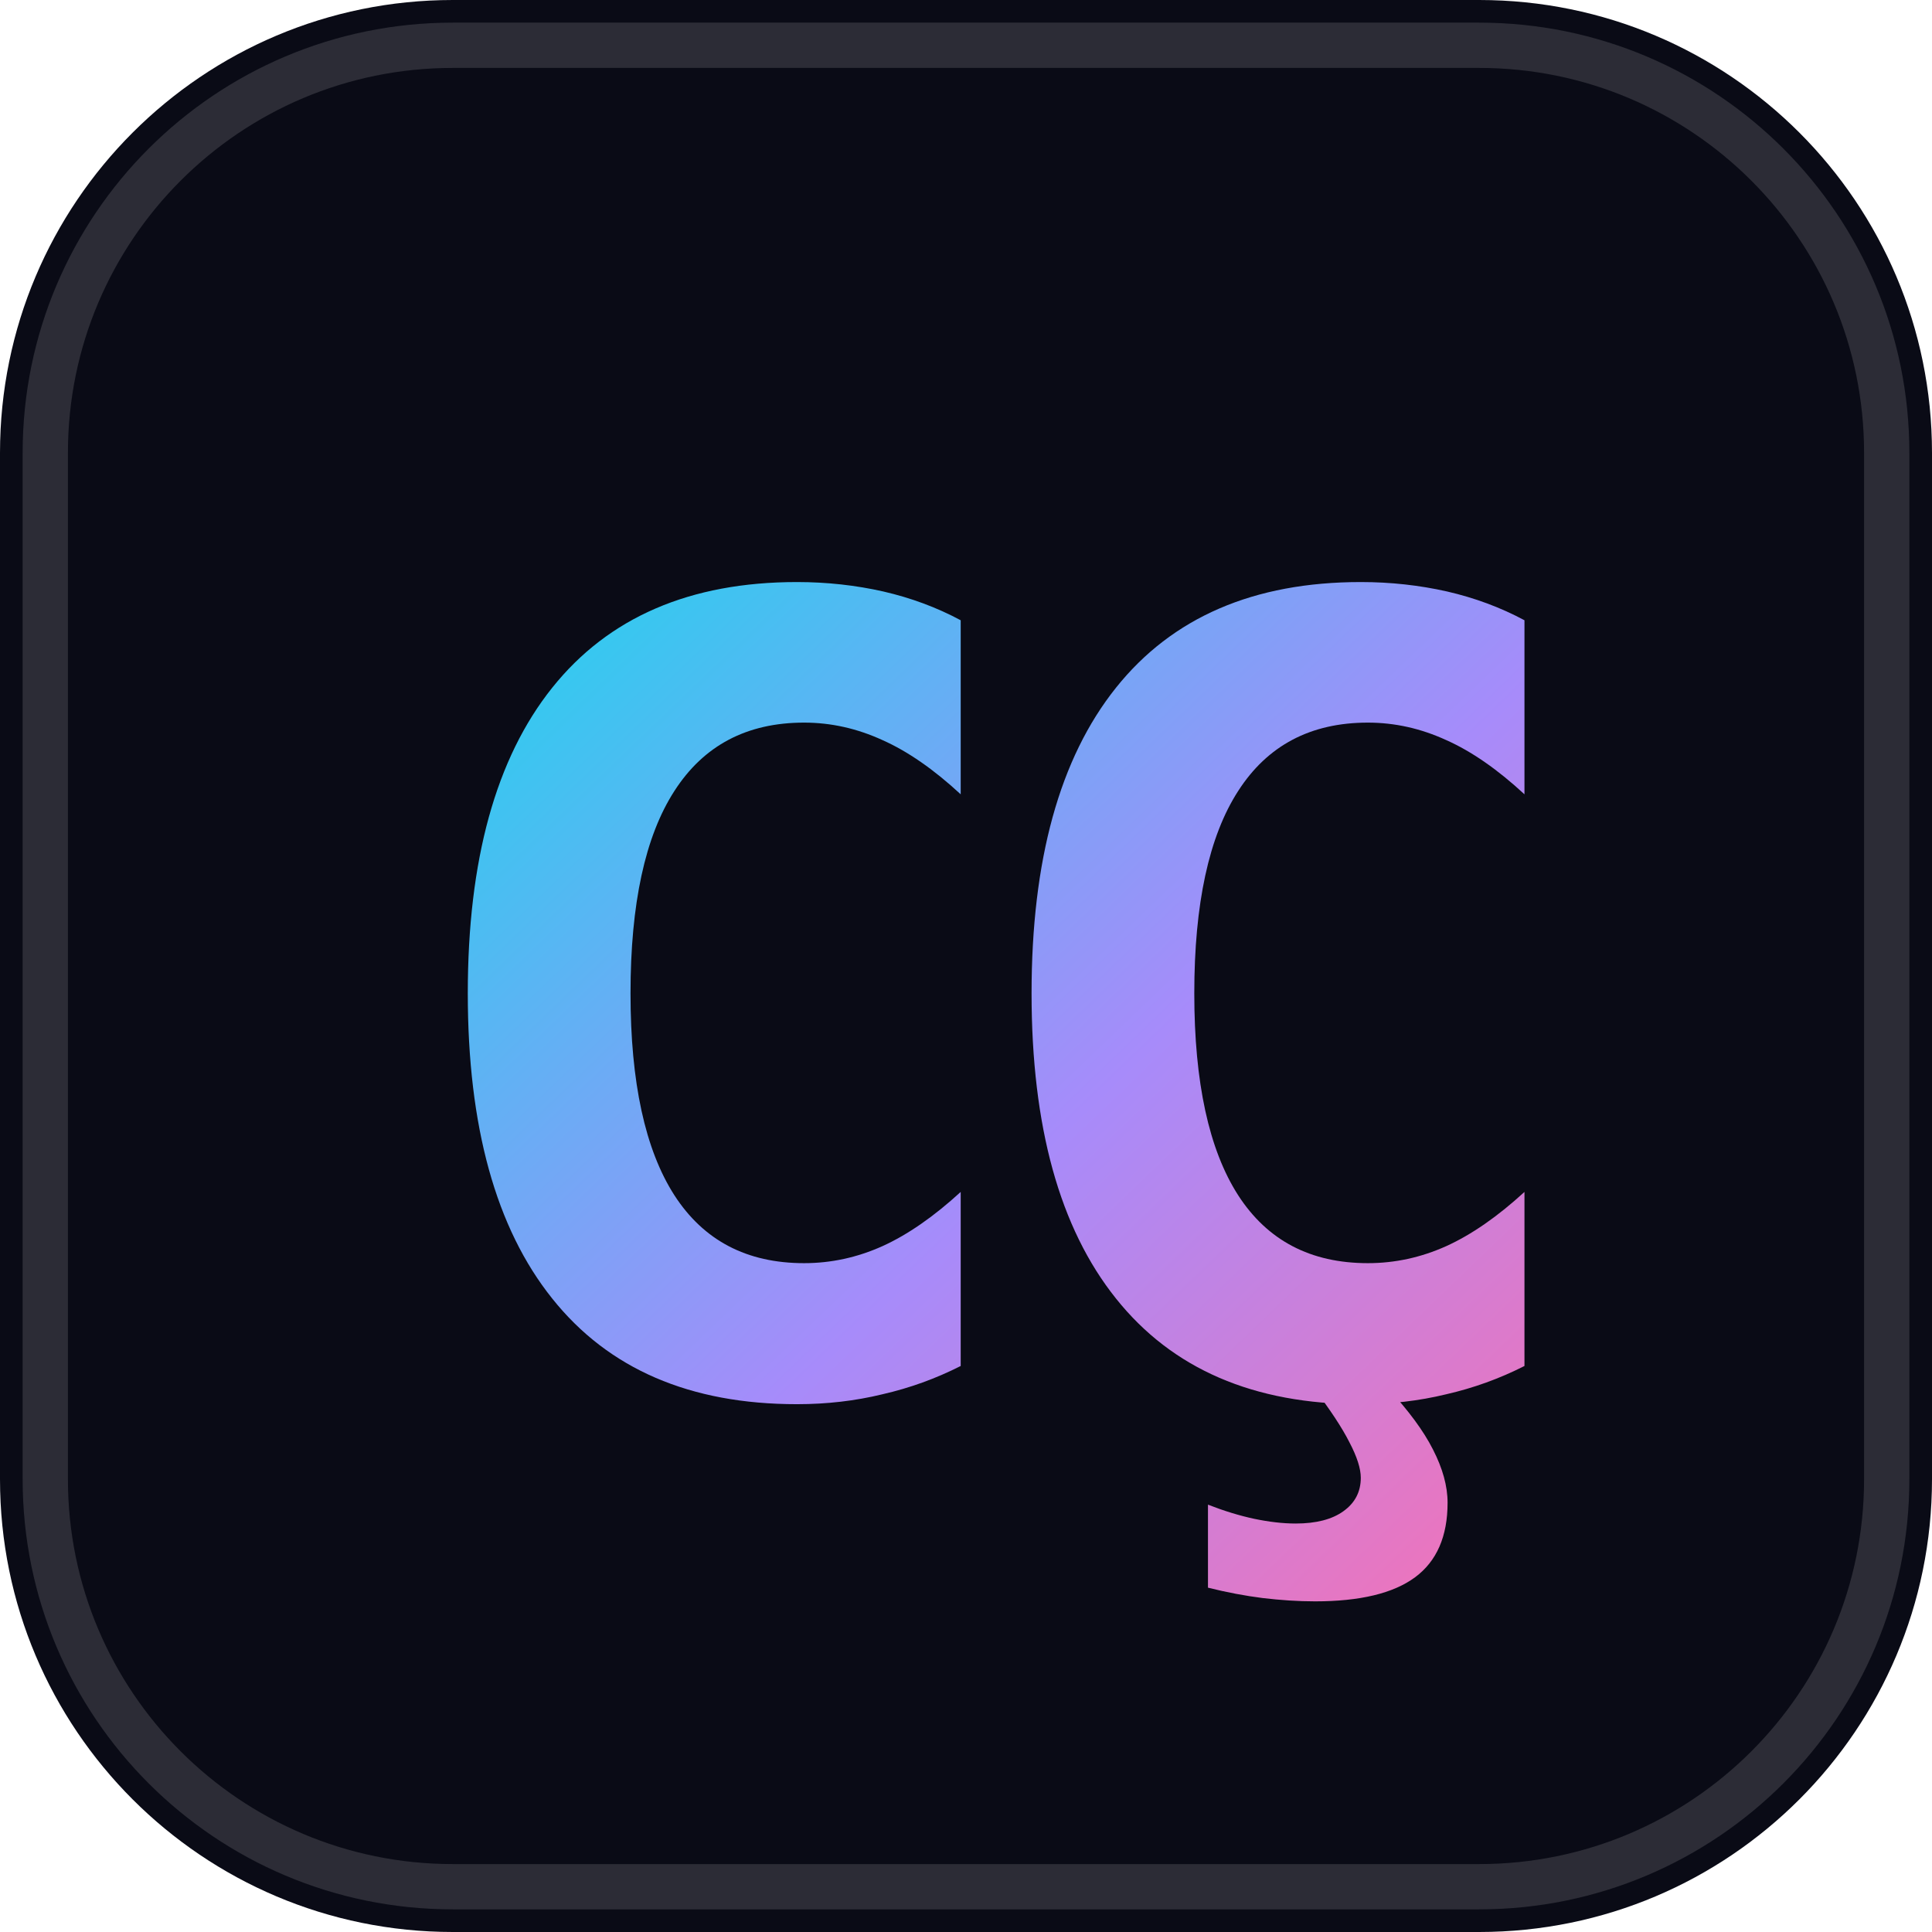
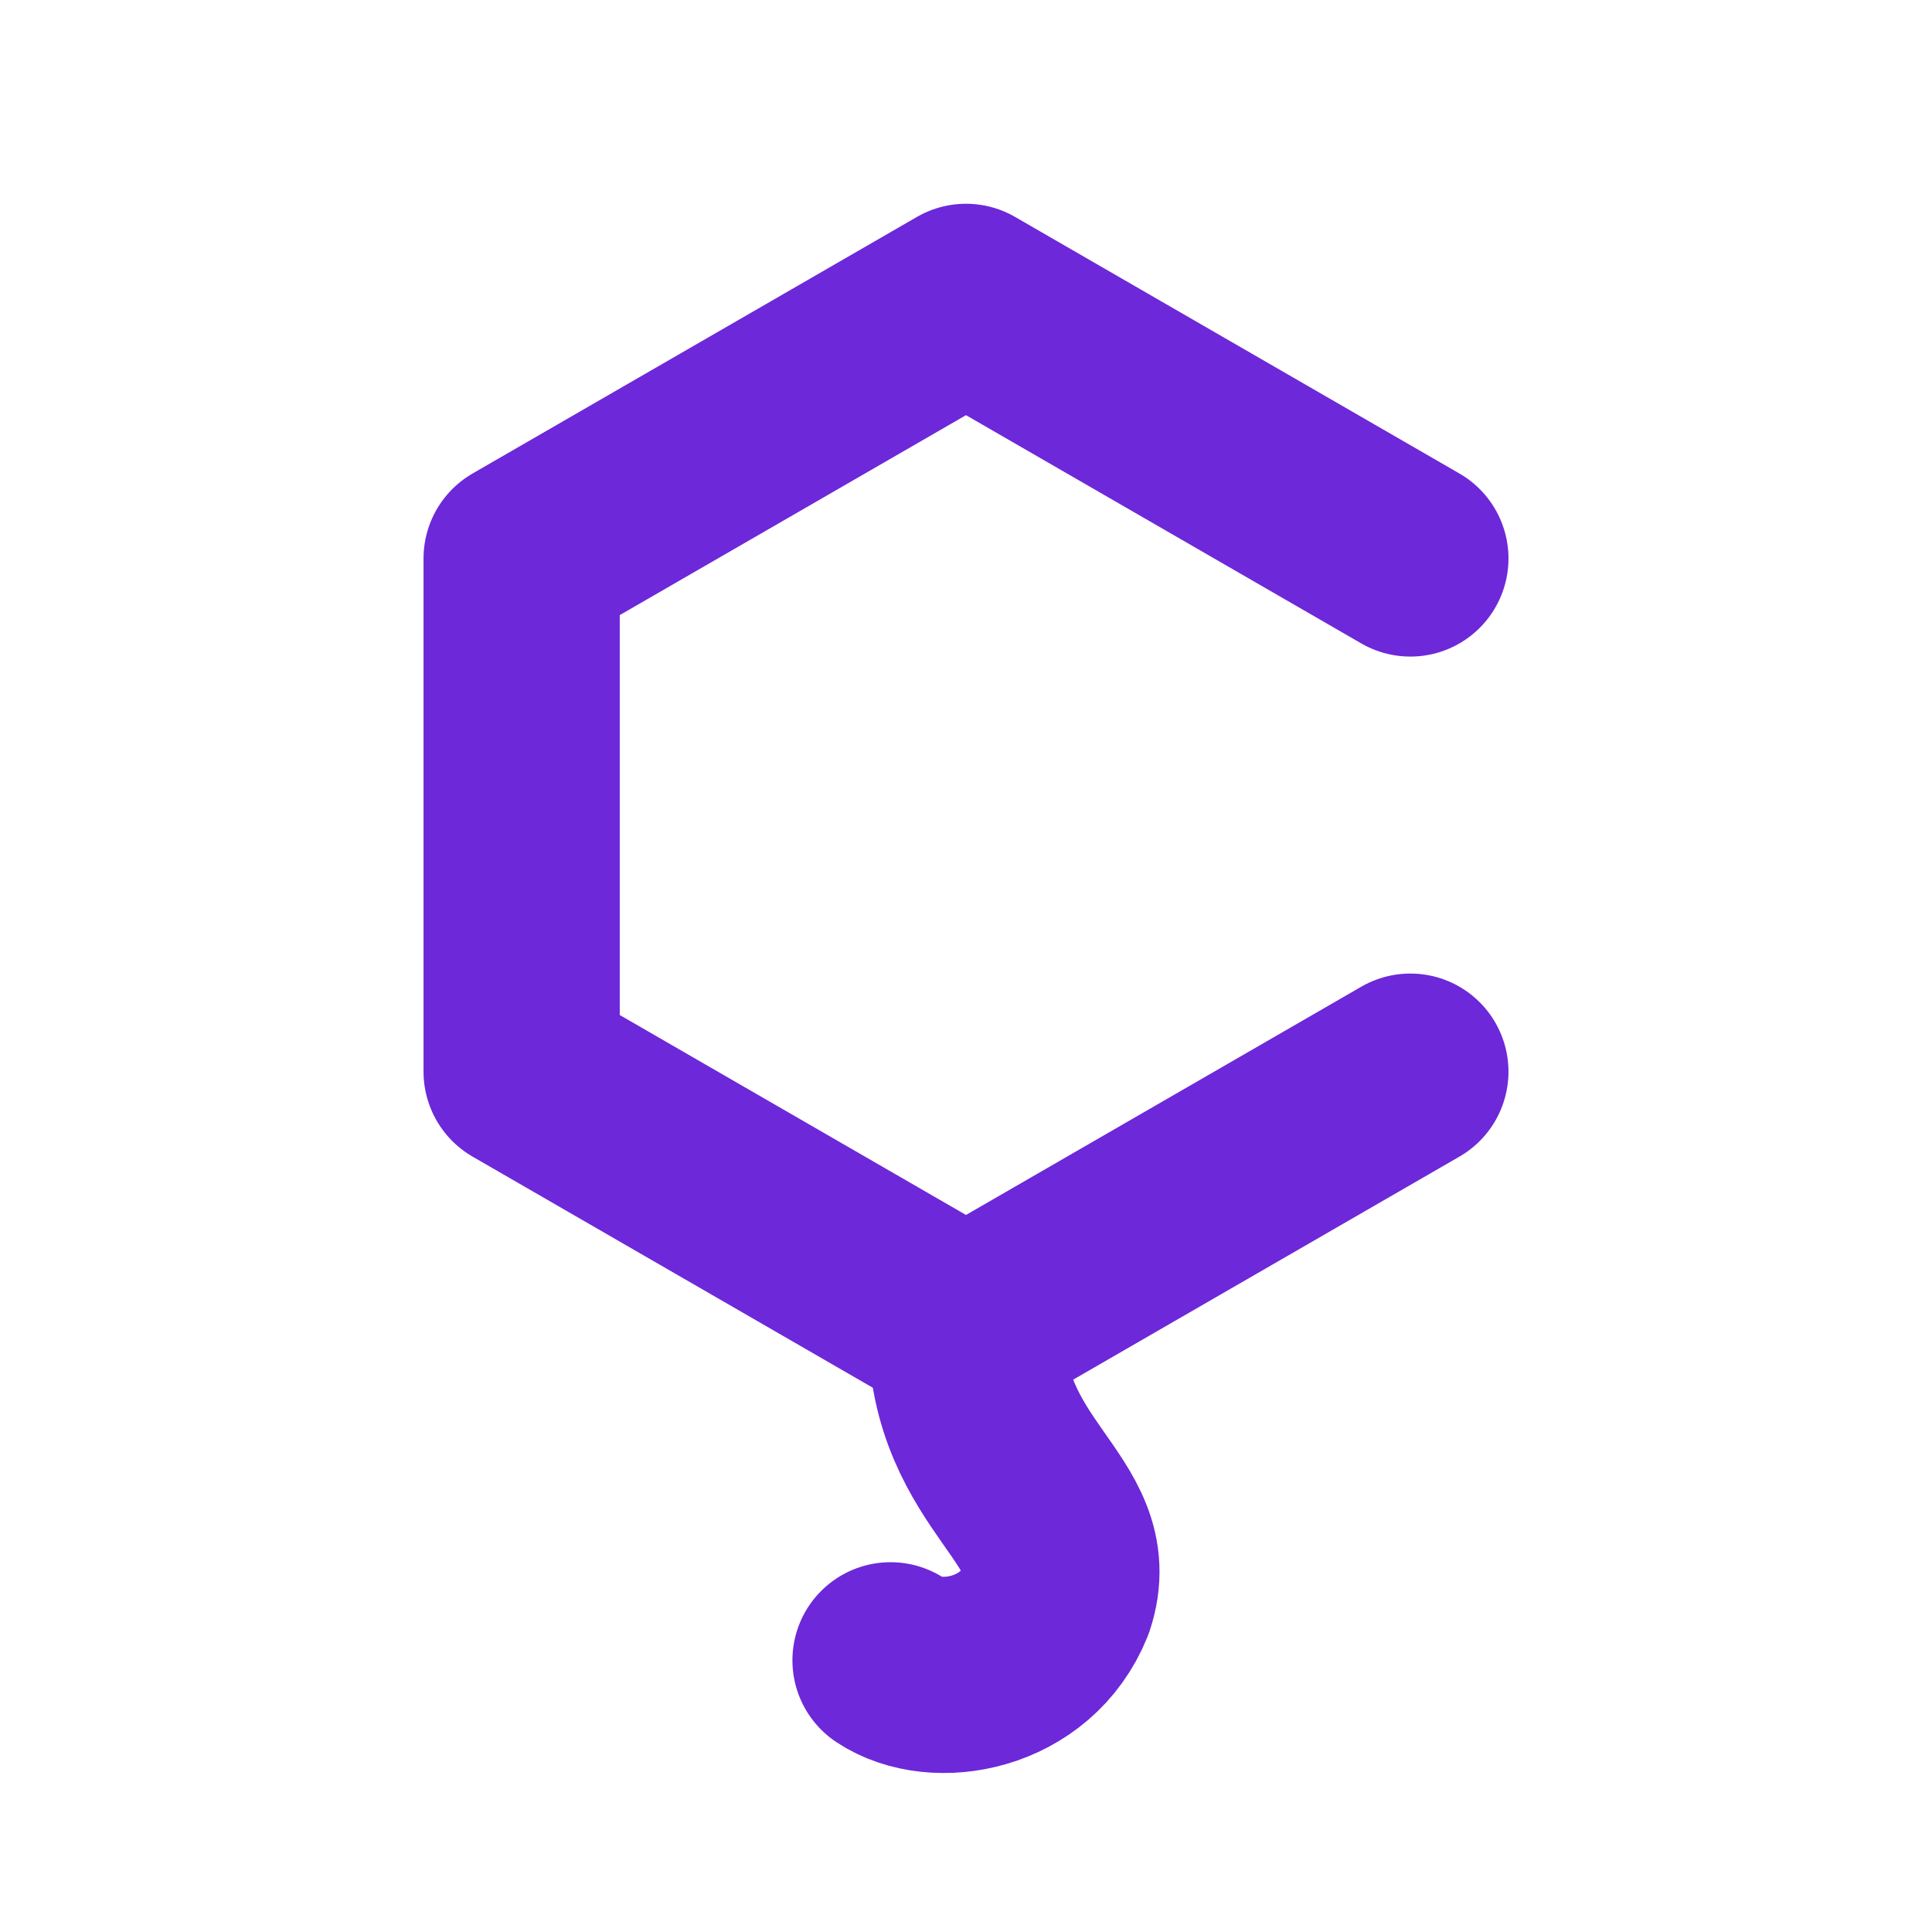
- <svg xmlns="http://www.w3.org/2000/svg" viewBox="0 0 64 64">
-   <defs>
-     <linearGradient id="g" x1="0%" y1="0%" x2="100%" y2="100%">
-       <stop offset="0%" stop-color="#22d3ee" />
-       <stop offset="55%" stop-color="#a78bfa" />
-       <stop offset="100%" stop-color="#f472b6" />
-     </linearGradient>
-   </defs>
-   <rect width="64" height="64" rx="15" fill="#0a0b16" />
-   <rect x="1.5" y="1.5" width="61" height="61" rx="13.5" fill="none" stroke="rgba(255,255,255,0.14)" stroke-width="1.5" />
-   <text x="33" y="46" font-family="JetBrains Mono SemiBold, JetBrains Mono, monospace" font-weight="700" font-size="36" fill="url(#g)" text-anchor="middle" letter-spacing="-3">CÇ</text>
+ <svg xmlns="http://www.w3.org/2000/svg" viewBox="0 0 64 64" fill="none">
+   <g stroke="#6d28d9" stroke-width="6.5" stroke-linecap="round" stroke-linejoin="round">
+     <path d="M46.72 35.5 L32 44 L17.28 35.5 L17.28 18.5 L32 10 L46.72 18.5" />
+     <path d="M32 44 C32 49, 36 50, 35 53 C34 55.5, 31 56, 29.5 55" />
+   </g>
</svg>
